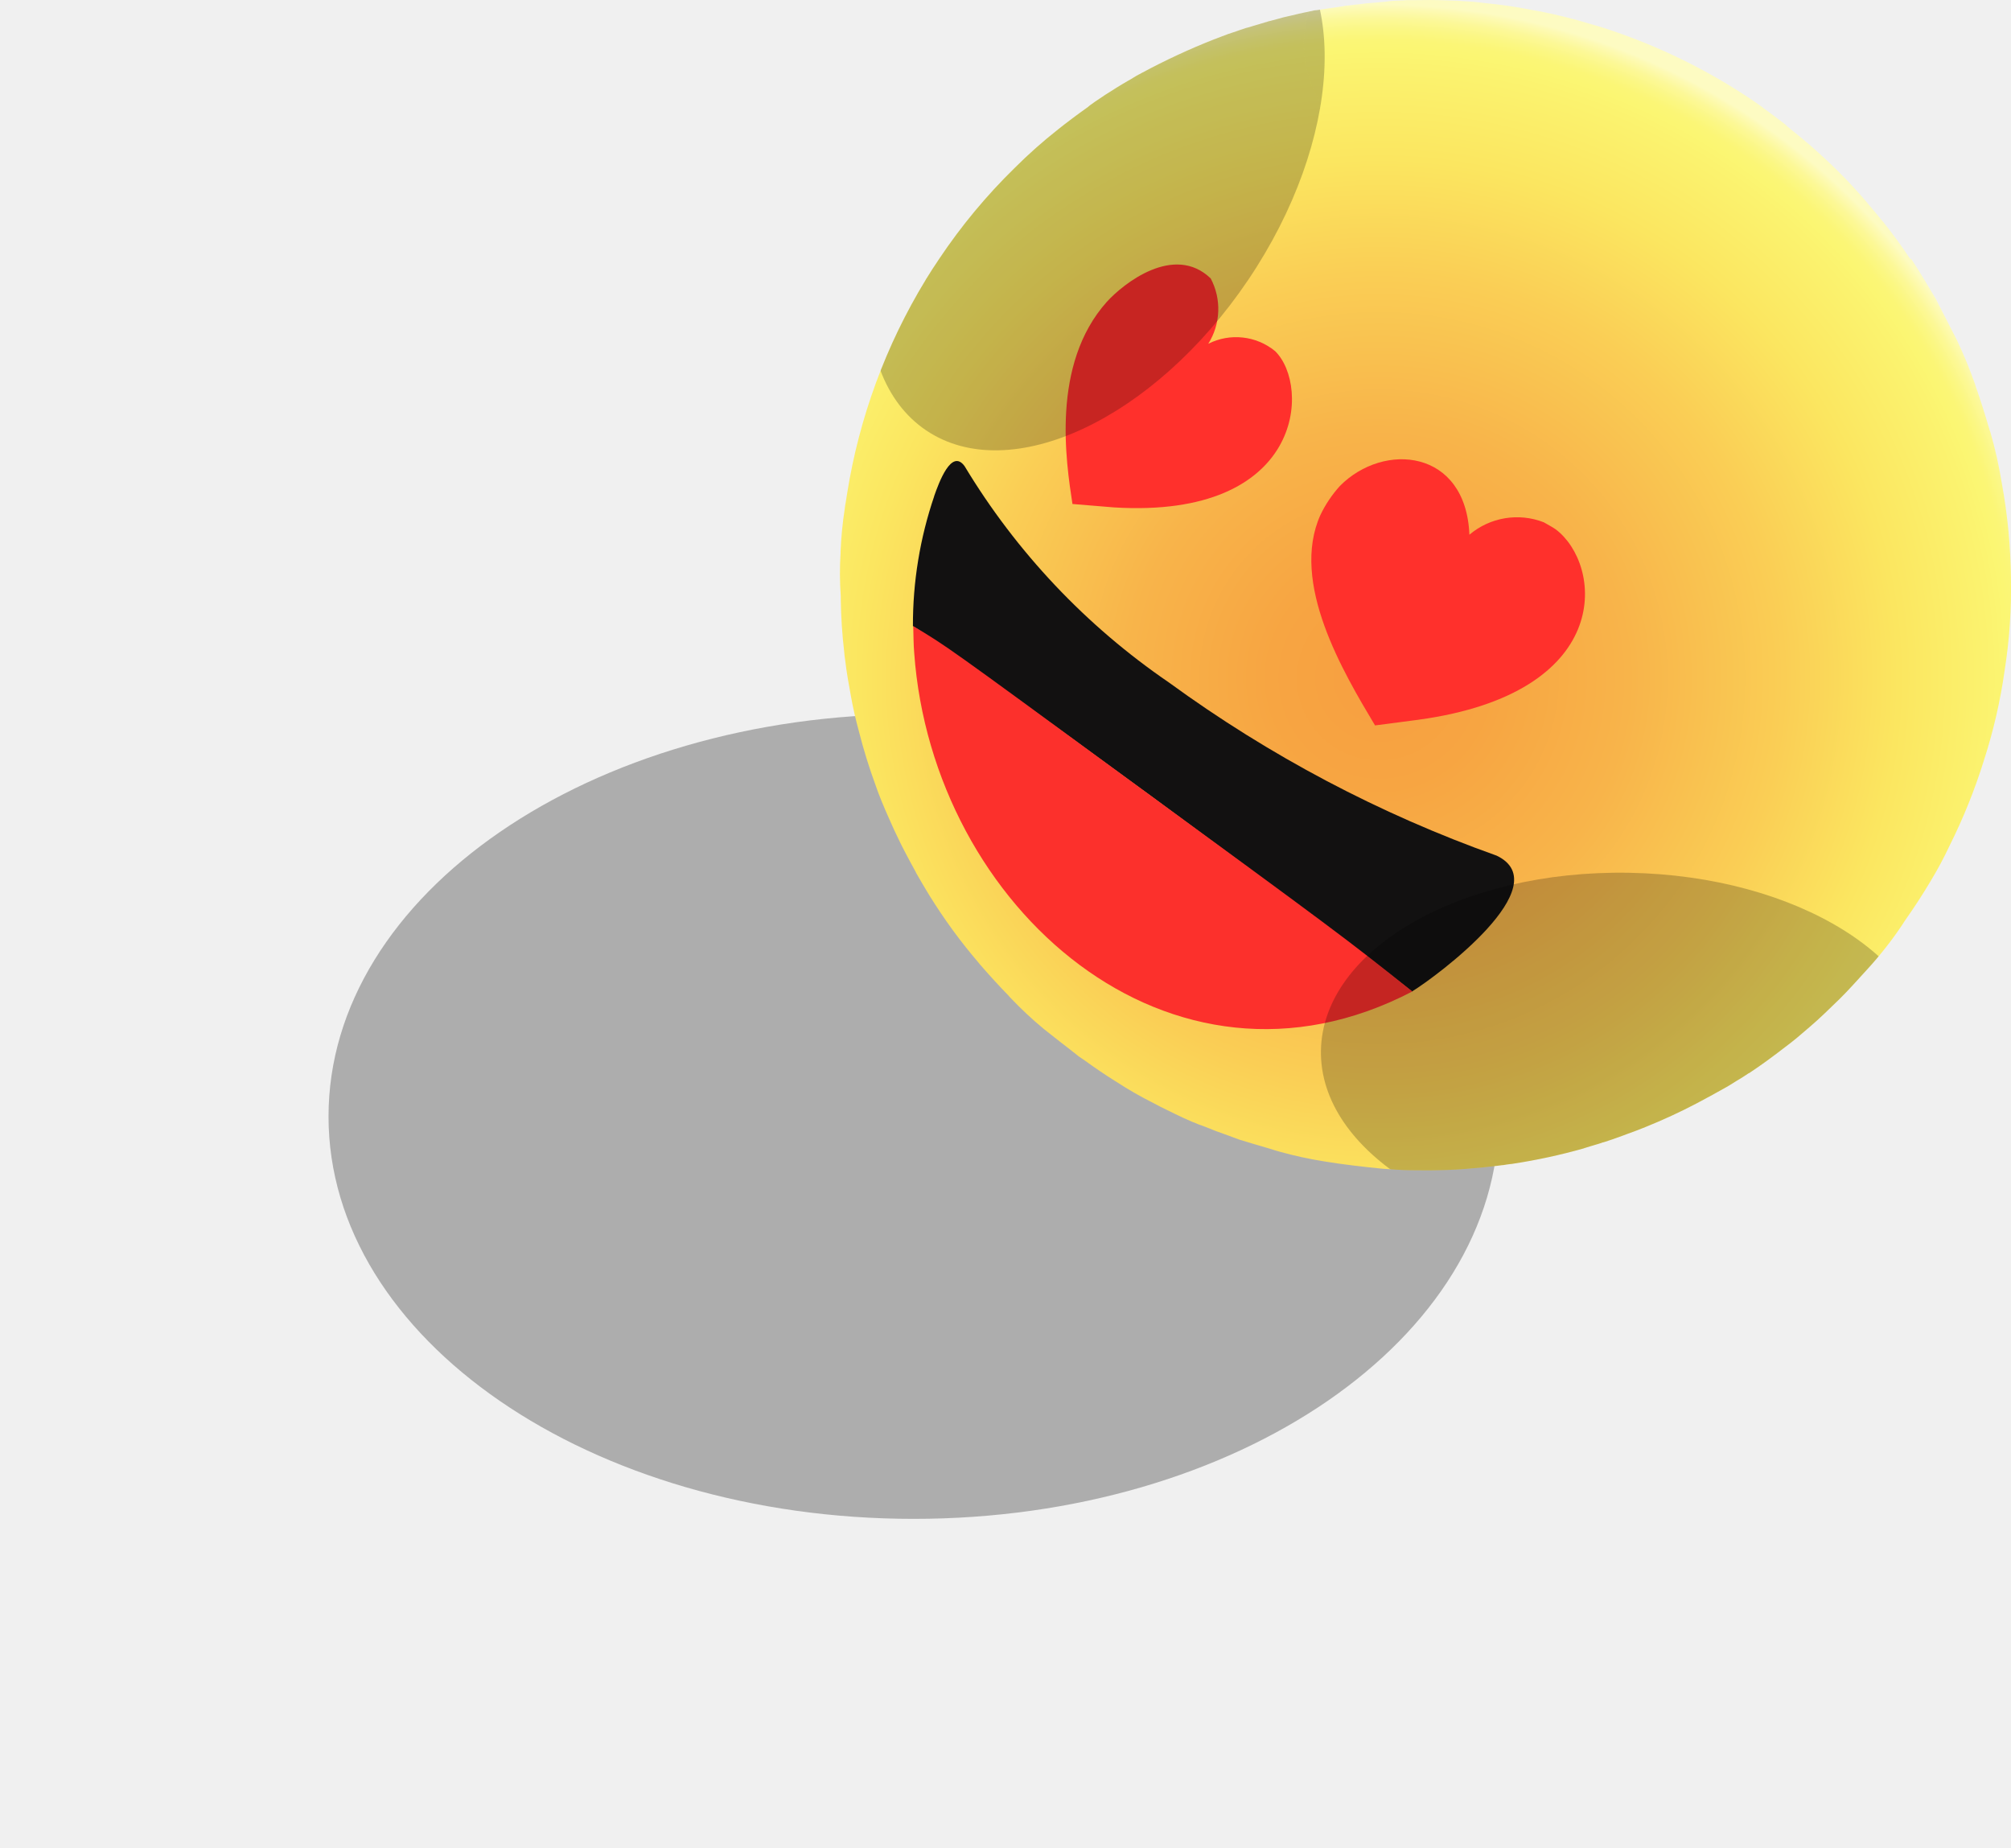
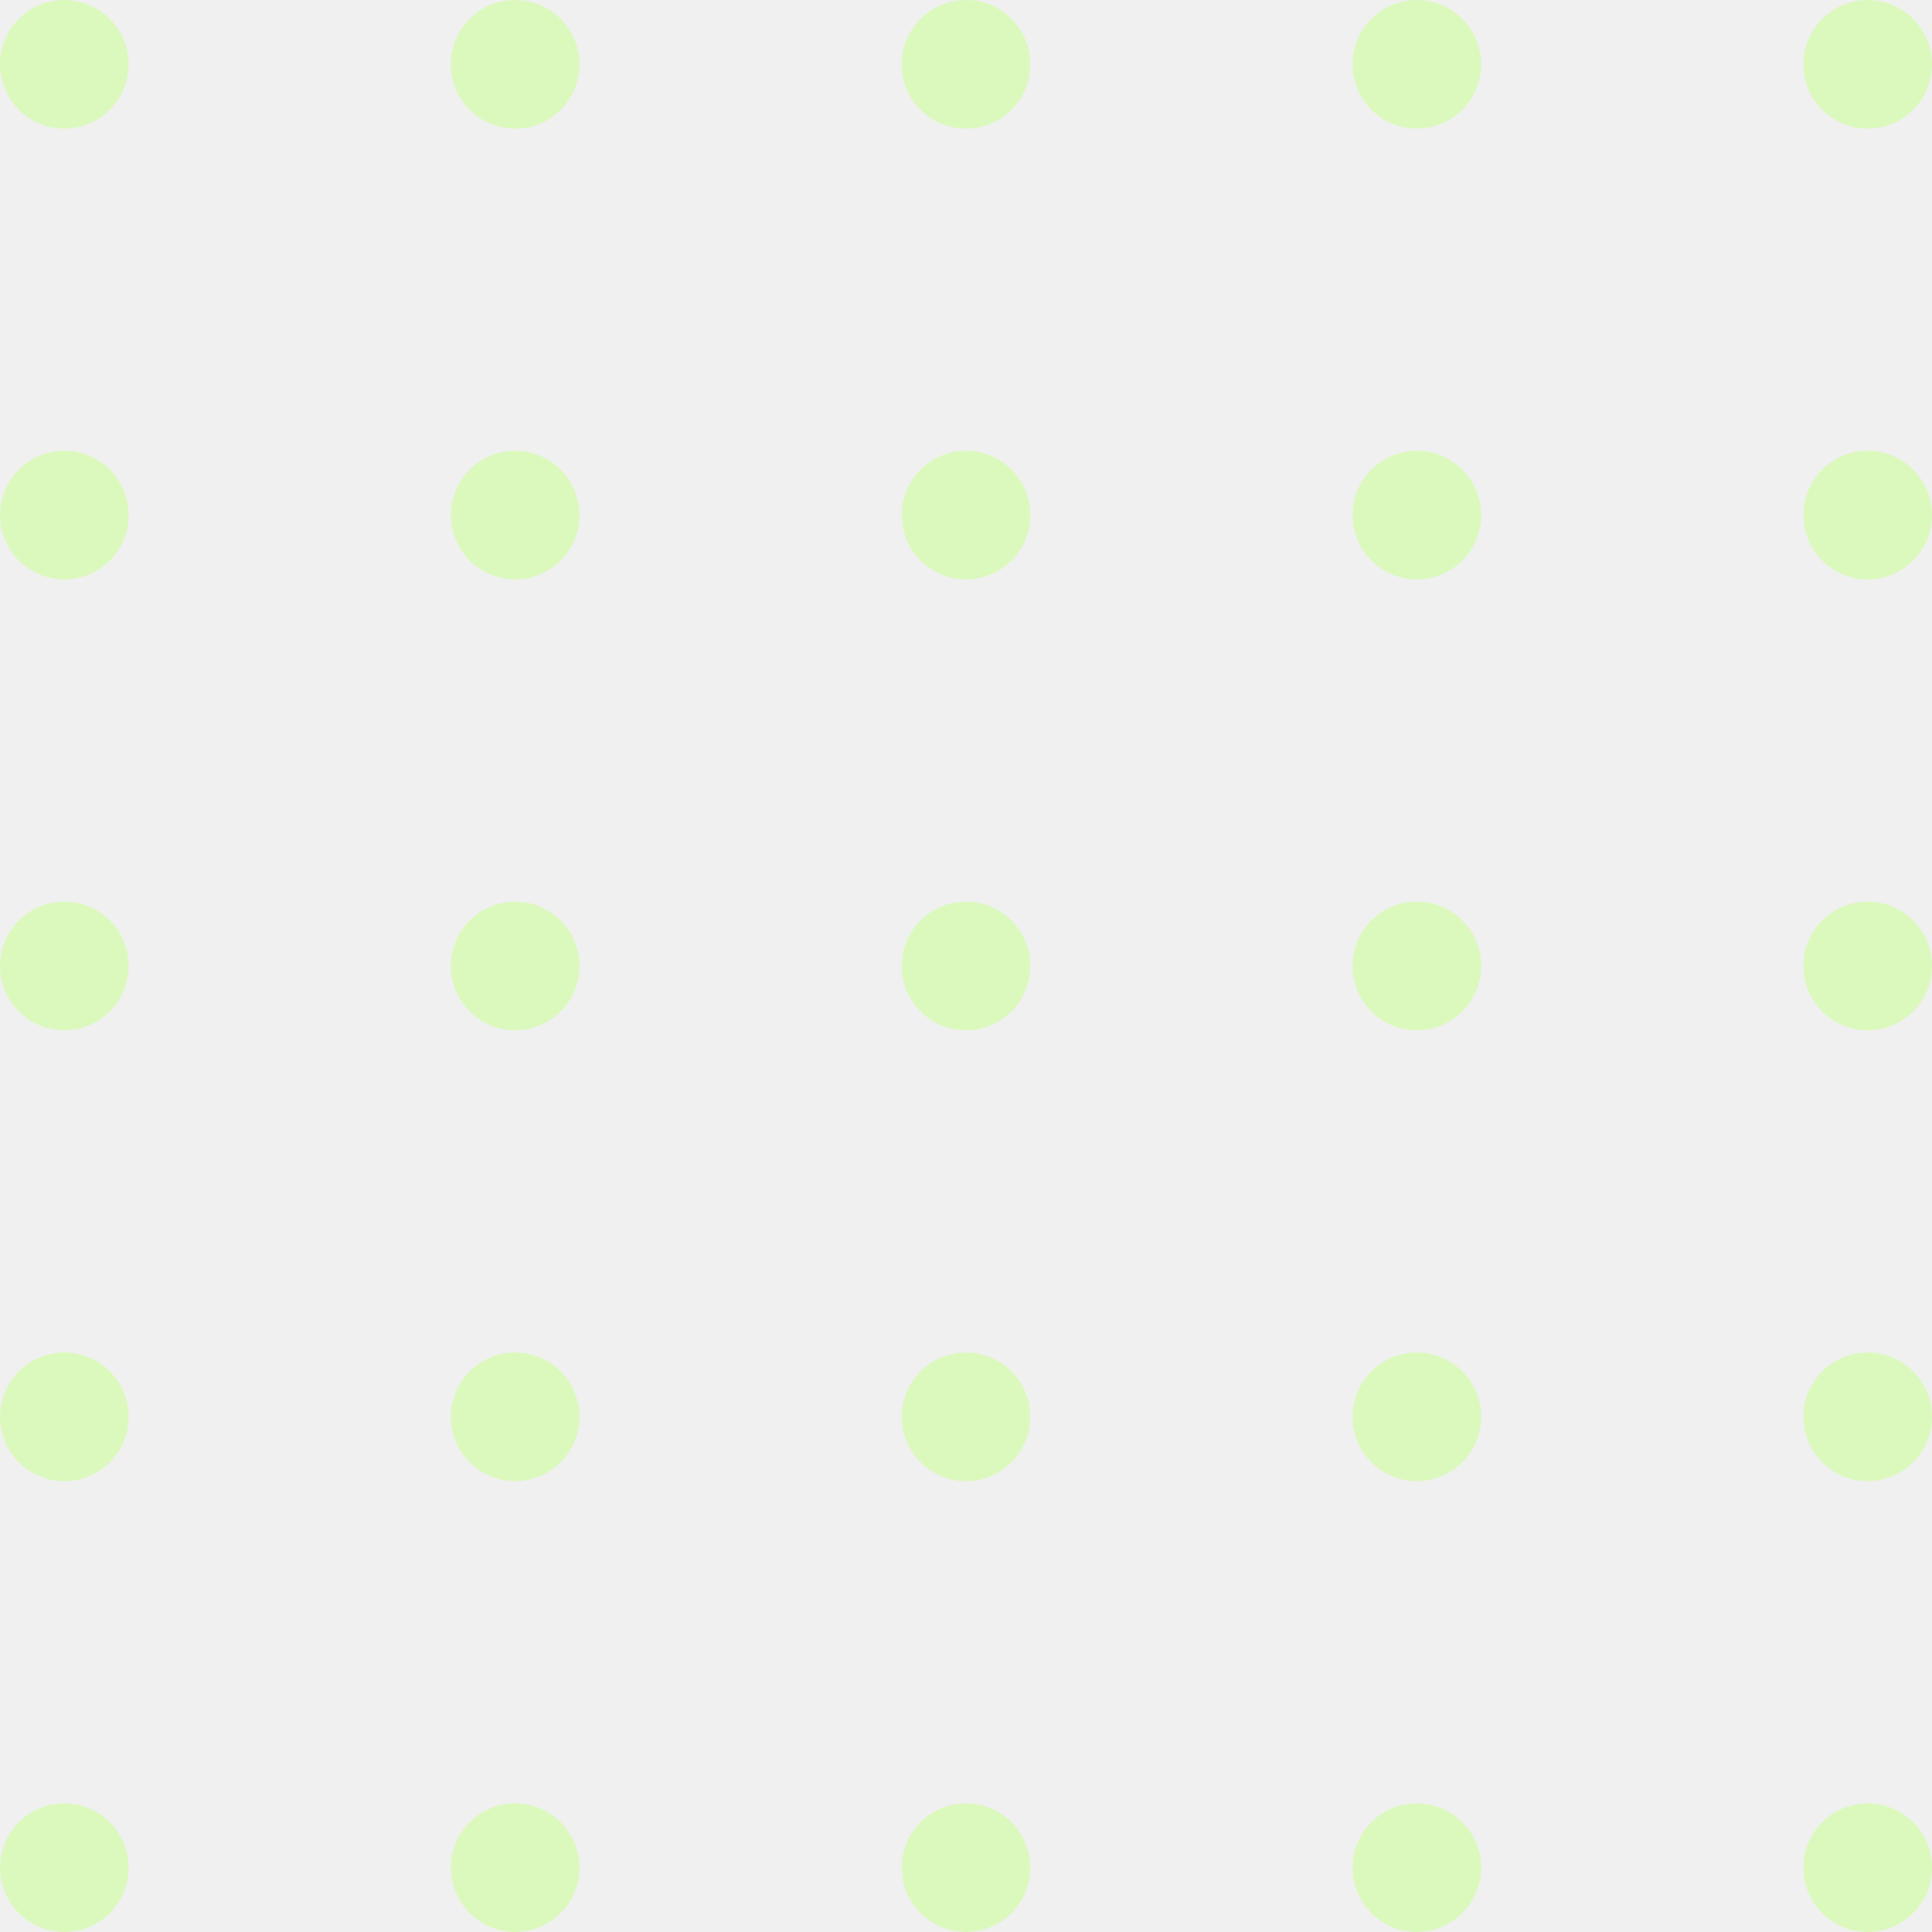
- <svg xmlns="http://www.w3.org/2000/svg" xmlns:xlink="http://www.w3.org/1999/xlink" width="82.478" height="75.758" viewBox="0 0 82.478 75.758">
-   <defs>
-     <radialGradient id="radial-gradient" cx="0.471" cy="0.58" r="0.575" gradientTransform="matrix(-0.999, -0.004, -0.004, 1, 0.933, 0.001)" gradientUnits="objectBoundingBox">
-       <stop offset="0" stop-color="#f79f40" />
-       <stop offset="0.163" stop-color="#f7a542" />
-       <stop offset="0.371" stop-color="#f8b44a" />
-       <stop offset="0.601" stop-color="#face55" />
-       <stop offset="0.771" stop-color="#fbe660" />
-       <stop offset="0.91" stop-color="#fbf36f" />
-       <stop offset="0.932" stop-color="#fbf672" />
-       <stop offset="0.947" stop-color="#fbf676" />
-       <stop offset="0.962" stop-color="#fbf783" />
-       <stop offset="0.978" stop-color="#fcf897" />
-       <stop offset="0.994" stop-color="#fdfab4" />
-       <stop offset="1" stop-color="#fdfbc2" />
-     </radialGradient>
-     <clipPath id="clip-path">
-       <path id="Trazado_116496" data-name="Trazado 116496" d="M52.65,29.84v-.06c0-.11-.03-.77-.15-1.75-.01-.09-.02-.17-.03-.26-.02-.12-.04-.25-.06-.38a23.894,23.894,0,0,0-3.15-8.77c0-.01-.01-.01-.01-.02-.17-.29-.35-.57-.54-.85h0a23.353,23.353,0,0,0-3.06-3.74,20.449,20.449,0,0,0-1.77-1.6c-.39-.32-.78-.62-1.19-.91a.265.265,0,0,1-.06-.05l-.05-.04-.21-.15c-.26-.18-.55-.37-.86-.57h0c-.01-.01-.02-.01-.03-.02-.15-.09-.3-.19-.47-.28-.07-.04-.15-.09-.22-.13s-.12-.07-.19-.11a1.092,1.092,0,0,0-.15-.08,25.413,25.413,0,0,0-2.93-1.4c-.26-.11-.47-.18-.58-.23l-.18-.07-.18-.07c-.01,0-.02-.01-.03-.01l-.04-.01-.3-.1-.04-.01c-.01,0-.03-.01-.04-.01l-.2-.07a2.759,2.759,0,0,0-.27-.08l-.23-.07c-.04-.01-.09-.03-.13-.04-.01,0-.03-.01-.04-.01s-.03-.01-.05-.01a.636.636,0,0,1-.07-.02l-.26-.07-.22-.06c-.07-.02-.14-.03-.21-.05h-.01l-.13-.03-.25-.06-.18-.04a2.049,2.049,0,0,0-.24-.05c-.01,0-.03-.01-.04-.01-.06-.01-.12-.03-.18-.04l-.11-.02-.13-.03h-.02l-.04-.01c-.02,0-.05-.01-.07-.01a1.766,1.766,0,0,1-.2-.04.6.6,0,0,0-.12-.02h0a2.068,2.068,0,0,1-.22-.04l-.19-.03c-.03-.01-.07-.01-.11-.02a.985.985,0,0,0-.17-.02,1,1,0,0,0-.16-.02l-.27-.03-.25-.03c-.03,0-.05-.01-.08-.01h-.02a1.641,1.641,0,0,0-.23-.02l-.34-.03c-.08-.01-.16-.01-.23-.02-.09-.01-.17-.01-.26-.02s-.18-.01-.27-.02A.97.97,0,0,1,29.76,7h-.37c-.48-.01-.96-.01-1.45,0-.11,0-.21,0-.31.01s-.22.01-.32.02c-.07,0-.13.01-.19.01-.16.01-.31.02-.46.04-.05,0-.11.01-.16.01-.22.02-.43.04-.64.07-.1.01-.2.02-.3.04h-.01c-.02,0-.04.01-.06.01q-.24.03-.45.06c-.11.02-.23.04-.34.05-.26.04-.47.08-.61.11-.7.14-1.38.3-2.06.5-.41.11-.77.22-1.21.38a24.021,24.021,0,0,0-5.31,2.61h0c-.17.11-.33.22-.49.33a.265.265,0,0,0-.06.05c-.28.2-.56.4-.84.61a.423.423,0,0,1-.07.05l-.02.02-.02.02c-.01.01-.02.02-.03.02s-.02.01-.03.02c-.08.06-.15.12-.23.18-.15.12-.3.24-.44.36-.08.07-.16.13-.24.2-.16.14-.32.27-.46.4l-.02.02-.02.02c-.03.03-.07.06-.1.09-.75.69-1.21,1.19-1.24,1.22-.23.25-.46.51-.69.77-.16.19-.33.38-.5.59-.01.01-.02.03-.04.04l-.03.03c-.34.42-.69.89-1.08,1.46l-.01.01-.01.01c-.01.01-.01.02-.02.02-.18.26-.36.55-.54.86-.16.26-.32.52-.46.75l-.46.88c-.15.29-.29.56-.42.82a16.758,16.758,0,0,0-.76,1.82h0v.01c-.22.6-.42,1.23-.6,1.84l-.01.02a.037.037,0,0,1-.01.03,17.968,17.968,0,0,0-.5,2.13,23.506,23.506,0,0,0-.17,7.66,22.794,22.794,0,0,0,.82,3.68,23.944,23.944,0,0,0,1.38,3.51,15.311,15.311,0,0,0,.75,1.42c.32.56.68,1.11,1.06,1.66.04.07.09.13.13.2a16,16,0,0,0,1.39,1.8c.34.37.78.88,1.14,1.24s.83.82,1.22,1.15h0c.42.37.6.53.99.83q.72.585,1.47,1.08h.01c.16.11.32.22.49.32.19.12.38.24.55.34.09.05.22.13.36.21a.573.573,0,0,1,.07.04c.15.09.33.18.52.29.04.02.09.05.13.07a22.789,22.789,0,0,0,2.12,1c.18.07.42.17.7.28l.24.09.42.15.3.1.11.03c.01,0,.01,0,.02.01l.16.05a2.759,2.759,0,0,0,.27.08l.26.08c.01,0,.02,0,.02.01a22.1,22.1,0,0,0,2.96.66l.09.01c.08.01.17.03.27.04h.03l.23.03.53.06c.24.03.56.05.79.07s.49.03.74.04h.02c.13.01.25.01.37.01.33.01.77,0,1.1.01s.79-.03,1.13-.05c.72-.06,1.68-.17,2.39-.28a18.747,18.747,0,0,0,1.84-.38c.14-.04.28-.08.43-.12.43-.12.87-.25,1.24-.36l.43-.16c.35-.12.69-.25,1.03-.38l.17-.06c.4-.15.89-.38,1.32-.59.19-.09.37-.18.55-.28a15.71,15.71,0,0,0,1.56-.88c.02-.01.03-.02.05-.03.41-.26.82-.52,1.22-.81.09-.06.18-.12.26-.17l.44-.34c.12-.09.23-.18.35-.27l.66-.52a14.289,14.289,0,0,0,1.37-1.26l.03-.03.07-.07c.35-.35.74-.77,1.2-1.29a.138.138,0,0,0,.03-.04h0a20.958,20.958,0,0,0,2.02-2.71c.01-.01.01-.02.02-.03.19-.3.38-.61.57-.95v-.01h0c.08-.14.16-.29.24-.44.11-.2.22-.41.31-.59l.09-.18c.16-.32.31-.65.47-.99.21-.47.41-.94.56-1.36h0c.26-.7.5-1.44.71-2.23.13-.48.25-.96.33-1.41.1-.48.18-.98.25-1.5.02-.12.03-.23.05-.34.08-.69.14-1.41.16-2.14v-.13C52.68,31.04,52.68,30.45,52.65,29.84Z" transform="translate(-4.654 -6.992)" />
-     </clipPath>
-     <linearGradient id="linear-gradient" x1="-0.166" y1="-323.933" x2="-1.166" y2="-323.933" gradientUnits="objectBoundingBox">
-       <stop offset="0" stop-color="#19b79c" />
-       <stop offset="0.405" stop-color="#1dbb9e" />
-       <stop offset="0.825" stop-color="#2ac8a3" />
-       <stop offset="0.997" stop-color="#31cfa6" />
-     </linearGradient>
-     <linearGradient id="linear-gradient-2" x1="-2.106" y1="-363.238" x2="-3.08" y2="-363.238" xlink:href="#linear-gradient" />
-     <clipPath id="clip-path-2">
-       <path id="Trazado_116504" data-name="Trazado 116504" d="M4.652,29.65v-.06a15.757,15.757,0,0,1,.17-1.74,2.335,2.335,0,0,1,.04-.26c.02-.12.04-.25.06-.38a24.088,24.088,0,0,1,3.22-8.75c0-.01.01-.01.01-.02.18-.29.36-.57.55-.85h0a23.39,23.39,0,0,1,3.09-3.72,20.134,20.134,0,0,1,1.78-1.58q.585-.465,1.2-.9a.265.265,0,0,0,.06-.05l.05-.04.21-.15c.26-.18.55-.37.86-.56h0c.01-.01.02-.01.03-.02.15-.09.31-.19.47-.28a2.53,2.53,0,0,0,.22-.13c.06-.04.12-.07.19-.11.05-.03.1-.05.15-.08a27.308,27.308,0,0,1,2.95-1.37c.26-.1.47-.18.58-.22l.18-.06.18-.06c.01,0,.02-.01.03-.01l.05-.02.3-.1.04-.01c.01,0,.03-.01.04-.01l.2-.06c.08-.02.19-.06.27-.08l.23-.07a.647.647,0,0,0,.13-.04c.01,0,.03-.01.04-.01s.03-.01.05-.01a.637.637,0,0,0,.07-.02l.26-.07.22-.06c.07-.02.14-.03.21-.05h.01l.13-.03c.08-.02.18-.04.25-.06l.18-.04c.08-.02.16-.03.24-.05.01,0,.03-.01.04-.01a1.163,1.163,0,0,0,.18-.04l.11-.01.13-.02h.02l.04-.01c.02,0,.05-.01.07-.01l.2-.03c.04-.01.09-.01.13-.02h0l.22-.03.19-.03a.516.516,0,0,0,.11-.02.985.985,0,0,1,.17-.02c.06-.01.11-.01.16-.02l.27-.03.25-.03c.03,0,.05-.01.08-.01h.02c.07-.01.15-.01.23-.02l.34-.03c.08-.01.16-.01.23-.02a1.569,1.569,0,0,1,.24-.03,2.437,2.437,0,0,1,.27-.01.86.86,0,0,1,.16-.01l.15-.01h.24c.49-.01.97-.01,1.45.01.11,0,.21.01.31.01s.22.01.32.02c.07,0,.13.01.19.01.16.01.31.02.46.04.05.01.11.01.16.02.22.02.43.05.64.07.1.01.2.03.3.04h.01c.02,0,.04.01.06.01.16.02.31.05.45.07l.34.06c.26.05.47.09.6.11.69.14,1.38.31,2.06.52.41.11.76.23,1.21.39a24.178,24.178,0,0,1,5.28,2.65h0c.16.11.33.22.49.34a.265.265,0,0,1,.06.05c.28.2.56.41.83.62a.424.424,0,0,0,.07.05l.02.02.02.02.03.03c.01.01.02.01.02.02.08.06.15.12.22.18.15.12.3.24.44.36.08.07.16.14.24.2.16.14.31.28.46.41l.02.02.02.02c.03.03.07.06.1.09.75.69,1.2,1.2,1.23,1.23.23.25.46.51.68.78.16.19.32.38.49.59.01.01.02.03.04.04l.02.03c.33.42.69.89,1.07,1.47l.04.01.01.01c.01.01.01.02.02.02.17.26.36.56.54.86.16.26.31.53.45.75l.45.88c.15.29.29.56.42.82a18.431,18.431,0,0,1,.75,1.83h0v.01c.21.6.41,1.23.59,1.85l.01.02a.037.037,0,0,0,.01.03,17.59,17.59,0,0,1,.48,2.14,22.71,22.71,0,0,1,.37,3.87,21.465,21.465,0,0,1-.26,3.8,21.96,21.96,0,0,1-.85,3.68,23.286,23.286,0,0,1-1.41,3.5,15.244,15.244,0,0,1-.76,1.42c-.33.56-.69,1.11-1.07,1.65-.04.07-.09.13-.13.2a15.2,15.2,0,0,1-1.41,1.79c-.34.37-.79.88-1.15,1.23s-.84.82-1.22,1.14h0c-.43.37-.6.52-1,.82-.49.38-.98.74-1.48,1.07H41.9c-.16.11-.32.21-.49.31-.19.12-.38.24-.55.33-.09.05-.22.12-.36.2a.574.574,0,0,0-.07.04c-.15.08-.33.18-.52.28-.04.02-.09.05-.13.07a23.108,23.108,0,0,1-2.12.98c-.18.07-.42.17-.71.27l-.24.09-.42.15-.3.1-.11.03c-.01,0-.01,0-.02.01l-.16.05c-.08.02-.19.06-.27.08l-.26.08c-.01,0-.02,0-.02.01a23.962,23.962,0,0,1-2.96.64l-.09.01c-.08.01-.17.02-.27.04H31.8l-.23.03-.53.06c-.24.02-.56.05-.79.07s-.49.03-.74.04h-.02c-.13,0-.25.01-.37.01-.33.01-.77,0-1.1,0s-.79-.04-1.13-.06c-.72-.07-1.68-.18-2.39-.3a16.281,16.281,0,0,1-1.84-.4c-.14-.04-.28-.08-.43-.13-.43-.12-.87-.26-1.24-.37l-.43-.16c-.35-.12-.69-.25-1.03-.39l-.17-.06c-.4-.15-.88-.38-1.32-.6-.19-.09-.37-.18-.55-.28a15.612,15.612,0,0,1-1.55-.89.219.219,0,0,0-.05-.03c-.41-.26-.81-.53-1.21-.82-.09-.06-.17-.12-.25-.17L14,49.97c-.12-.09-.23-.18-.35-.27l-.66-.52a15.233,15.233,0,0,1-1.36-1.27l-.03-.03-.06-.07c-.34-.35-.74-.78-1.19-1.3a.138.138,0,0,1-.03-.04h0a21.889,21.889,0,0,1-2-2.73c-.01-.01-.01-.02-.02-.03-.18-.3-.37-.61-.56-.95v-.01h0c-.08-.14-.16-.29-.24-.44-.11-.21-.22-.41-.31-.59l-.09-.18c-.16-.32-.31-.65-.46-.99-.21-.47-.41-.95-.55-1.36h0a22.441,22.441,0,0,1-.69-2.23c-.13-.48-.24-.96-.32-1.41-.09-.49-.18-.98-.24-1.5-.02-.12-.03-.23-.04-.34a21.166,21.166,0,0,1-.14-2.14v-.13A13.347,13.347,0,0,1,4.652,29.65Z" transform="translate(-4.627 -6.983)" fill="url(#radial-gradient)" />
-     </clipPath>
-   </defs>
-   <g id="Grupo_157926" data-name="Grupo 157926" transform="translate(13.474)">
-     <ellipse id="Elipse_4737" data-name="Elipse 4737" cx="24" cy="16.5" rx="24" ry="16.5" transform="translate(0 29.284)" fill="#0b0b0b" opacity="0.292" style="mix-blend-mode: multiply;isolation: isolate" />
-     <path id="Trazado_116493" data-name="Trazado 116493" d="M4.652,29.65v-.06a15.757,15.757,0,0,1,.17-1.74,2.335,2.335,0,0,1,.04-.26c.02-.12.04-.25.06-.38a24.088,24.088,0,0,1,3.22-8.75c0-.01.01-.01.01-.02.18-.29.36-.57.55-.85h0a23.39,23.39,0,0,1,3.09-3.72,20.134,20.134,0,0,1,1.78-1.58q.585-.465,1.2-.9a.265.265,0,0,0,.06-.05l.05-.04.21-.15c.26-.18.55-.37.86-.56h0c.01-.01.02-.01.03-.02.15-.09.31-.19.47-.28a2.53,2.53,0,0,0,.22-.13c.06-.04.12-.07.19-.11.05-.03.1-.05.15-.08a27.308,27.308,0,0,1,2.95-1.37c.26-.1.47-.18.58-.22l.18-.06.18-.06c.01,0,.02-.01.03-.01l.05-.02.3-.1.04-.01c.01,0,.03-.01.04-.01l.2-.06c.08-.02.19-.06.27-.08l.23-.07a.647.647,0,0,0,.13-.04c.01,0,.03-.01.04-.01s.03-.01.05-.01a.637.637,0,0,0,.07-.02l.26-.07.22-.06c.07-.02.14-.03.21-.05h.01l.13-.03c.08-.02.18-.04.25-.06l.18-.04c.08-.02.16-.03.24-.05.01,0,.03-.01.04-.01a1.163,1.163,0,0,0,.18-.04l.11-.01.13-.02h.02l.04-.01c.02,0,.05-.01.07-.01l.2-.03c.04-.01.09-.01.13-.02h0l.22-.03.19-.03a.516.516,0,0,0,.11-.02.985.985,0,0,1,.17-.02c.06-.01.11-.01.16-.02l.27-.03.25-.03c.03,0,.05-.01.08-.01h.02c.07-.01.15-.01.23-.02l.34-.03c.08-.01.16-.01.23-.02a1.569,1.569,0,0,1,.24-.03,2.437,2.437,0,0,1,.27-.01.86.86,0,0,1,.16-.01l.15-.01h.24c.49-.01.97-.01,1.45.01.11,0,.21.01.31.01s.22.01.32.02c.07,0,.13.01.19.01.16.01.31.02.46.04.05.01.11.01.16.02.22.02.43.05.64.07.1.01.2.03.3.04h.01c.02,0,.04.01.06.01.16.02.31.05.45.07l.34.06c.26.05.47.09.6.11.69.14,1.38.31,2.06.52.41.11.76.23,1.21.39a24.178,24.178,0,0,1,5.28,2.65h0c.16.11.33.22.49.34a.265.265,0,0,1,.06.05c.28.2.56.41.83.62a.424.424,0,0,0,.07.05l.02.02.02.02.03.03c.01.01.02.01.02.02.08.06.15.12.22.18.15.12.3.24.44.36.08.07.16.14.24.2.16.14.31.28.46.41l.02.02.02.02c.03.03.07.06.1.09.75.69,1.2,1.2,1.23,1.23.23.25.46.51.68.78.16.19.32.38.49.59.01.01.02.03.04.04l.02.03c.33.42.69.89,1.07,1.47l.04.01.01.01c.01.01.01.02.02.02.17.26.36.56.54.86.16.26.31.53.45.75l.45.88c.15.29.29.56.42.82a18.431,18.431,0,0,1,.75,1.83h0v.01c.21.6.41,1.23.59,1.85l.01.02a.037.037,0,0,0,.01.03,17.59,17.59,0,0,1,.48,2.14,22.71,22.71,0,0,1,.37,3.87,21.465,21.465,0,0,1-.26,3.8,21.96,21.96,0,0,1-.85,3.68,23.286,23.286,0,0,1-1.41,3.5,15.244,15.244,0,0,1-.76,1.42c-.33.56-.69,1.11-1.07,1.65-.04.07-.09.13-.13.2a15.2,15.2,0,0,1-1.41,1.79c-.34.37-.79.88-1.15,1.23s-.84.82-1.22,1.14h0c-.43.37-.6.52-1,.82-.49.38-.98.74-1.48,1.07H41.9c-.16.11-.32.21-.49.31-.19.12-.38.24-.55.33-.09.05-.22.12-.36.2a.574.574,0,0,0-.07.04c-.15.08-.33.18-.52.28-.04.02-.09.05-.13.07a23.108,23.108,0,0,1-2.12.98c-.18.07-.42.17-.71.27l-.24.09-.42.15-.3.1-.11.03c-.01,0-.01,0-.02.01l-.16.05c-.08.02-.19.06-.27.08l-.26.08c-.01,0-.02,0-.02.01a23.962,23.962,0,0,1-2.96.64l-.09.01c-.08.01-.17.02-.27.04H31.8l-.23.03-.53.06c-.24.02-.56.05-.79.07s-.49.03-.74.04h-.02c-.13,0-.25.01-.37.01-.33.01-.77,0-1.1,0s-.79-.04-1.13-.06c-.72-.07-1.68-.18-2.39-.3a16.281,16.281,0,0,1-1.84-.4c-.14-.04-.28-.08-.43-.13-.43-.12-.87-.26-1.24-.37l-.43-.16c-.35-.12-.69-.25-1.03-.39l-.17-.06c-.4-.15-.88-.38-1.32-.6-.19-.09-.37-.18-.55-.28a15.612,15.612,0,0,1-1.55-.89.219.219,0,0,0-.05-.03c-.41-.26-.81-.53-1.21-.82-.09-.06-.17-.12-.25-.17L14,49.97c-.12-.09-.23-.18-.35-.27l-.66-.52a15.233,15.233,0,0,1-1.36-1.27l-.03-.03-.06-.07c-.34-.35-.74-.78-1.19-1.3a.138.138,0,0,1-.03-.04h0a21.889,21.889,0,0,1-2-2.73c-.01-.01-.01-.02-.02-.03-.18-.3-.37-.61-.56-.95v-.01h0c-.08-.14-.16-.29-.24-.44-.11-.21-.22-.41-.31-.59l-.09-.18c-.16-.32-.31-.65-.46-.99-.21-.47-.41-.95-.55-1.36h0a22.441,22.441,0,0,1-.69-2.23c-.13-.48-.24-.96-.32-1.41-.09-.49-.18-.98-.24-1.5-.02-.12-.03-.23-.04-.34a21.166,21.166,0,0,1-.14-2.14v-.13A13.347,13.347,0,0,1,4.652,29.65Z" transform="translate(16.349 -6.983)" fill="url(#radial-gradient)" />
-     <g id="Grupo_86225" data-name="Grupo 86225" transform="translate(20.955 0.009)" clip-path="url(#clip-path)">
-       <path id="Trazado_116494" data-name="Trazado 116494" d="M50.67,21.64a4.37,4.37,0,0,1,.18-.46C50.8,21.33,50.74,21.48,50.67,21.64Z" transform="translate(-48.844 -6.992)" fill="url(#linear-gradient)" />
-       <path id="Trazado_116495" data-name="Trazado 116495" d="M4.7,34.92c.03-.14.05-.28.08-.41C4.75,34.65,4.73,34.79,4.7,34.92Z" transform="translate(43.196 -6.992)" fill="url(#linear-gradient-2)" />
-     </g>
-     <path id="Trazado_116497" data-name="Trazado 116497" d="M25.873,27.33A16.375,16.375,0,0,0,25,32.66c2.26,1.39,16.97,12.2,20.47,14.98,1.03-.63,6.02-4.35,3.47-5.57a52.925,52.925,0,0,1-13.44-7.1,28.664,28.664,0,0,1-8.38-8.87c-.54-.75-1.06.69-1.25,1.23" transform="translate(-1.032 -6.983)" fill="#121111" />
-     <path id="Trazado_116499" data-name="Trazado 116499" d="M29.22,33.76c.75,10.43,10.52,19.05,20.43,13.88-2.65-2.12-3.33-2.62-11.66-8.71-7.45-5.46-7.45-5.46-8.81-6.27.01.33.01.77.04,1.1" transform="translate(-5.199 -6.983)" fill="#fc302c" />
-     <g id="Grupo_86231" data-name="Grupo 86231" transform="translate(40.307 18.833)">
-       <path id="Trazado_116501" data-name="Trazado 116501" d="M22.473,28.1c-1.25,2.78.93,6.44,2.24,8.63.65-.09,1.52-.19,2.17-.29,7.67-1.22,7.14-6.32,5.24-7.75-.14-.1-.34-.2-.49-.29a3.024,3.024,0,0,0-3.05.51c-.14-3.51-3.51-3.82-5.31-2a4.969,4.969,0,0,0-.8,1.19" transform="translate(-22.099 -25.816)" fill="#ff302c" />
-     </g>
-     <g id="Grupo_86232" data-name="Grupo 86232" transform="translate(30.232 10.846)">
-       <path id="Trazado_116503" data-name="Trazado 116503" d="M35.806,19.36c-2.3,2.57-1.67,6.58-1.41,8.29.51.04,1.19.1,1.7.14,7.78.48,8.08-4.98,6.61-6.41a2.529,2.529,0,0,0-2.74-.3,2.679,2.679,0,0,0,.1-2.68c-1.5-1.44-3.58.21-4.26.96" transform="translate(-34.117 -17.829)" fill="#ff302c" />
-     </g>
-     <g id="Enmascarar_grupo_59" data-name="Enmascarar grupo 59" transform="translate(20.976 0)" clip-path="url(#clip-path-2)">
-       <g id="Grupo_86233" data-name="Grupo 86233" transform="translate(-2.683 -7.272)" opacity="0.561" style="mix-blend-mode: multiply;isolation: isolate">
-         <g id="Grupo_86230" data-name="Grupo 86230" transform="translate(0)">
-           <ellipse id="Elipse_4734" data-name="Elipse 4734" cx="12.5" cy="7.5" rx="12.5" ry="7.5" transform="translate(21.707 1.557)" fill="#fff" opacity="0.743" />
-           <ellipse id="Elipse_4735" data-name="Elipse 4735" cx="12.5" cy="7.5" rx="12.5" ry="7.5" transform="translate(26.415 8.388) rotate(124)" opacity="0.387" />
-           <ellipse id="Elipse_4736" data-name="Elipse 4736" cx="12.5" cy="7.5" rx="12.5" ry="7.5" transform="matrix(-1, -0.017, 0.017, -1, 47.282, 58.274)" opacity="0.387" />
-         </g>
-       </g>
+ <svg xmlns="http://www.w3.org/2000/svg" width="97.39" height="97.389" viewBox="0 0 97.39 97.389">
+   <g id="Grupo_261795" data-name="Grupo 261795" transform="translate(-1297.15 -253.305)">
+     <g id="Grupo_246406" data-name="Grupo 246406" transform="translate(12374.333 13229.713)">
+       <path id="Trazado_265723" data-name="Trazado 265723" d="M1093.3,103.834a3.242,3.242,0,1,1-3.243-3.242,3.244,3.244,0,0,1,3.243,3.242" transform="translate(-12164 -13077)" fill="#dbf9bd" />
+       <path id="Trazado_265724" data-name="Trazado 265724" d="M1116.029,103.834a3.243,3.243,0,1,1-3.243-3.242,3.244,3.244,0,0,1,3.243,3.242" transform="translate(-12164 -13077)" fill="#dbf9bd" />
+       <path id="Trazado_265725" data-name="Trazado 265725" d="M1138.755,103.834a3.242,3.242,0,1,1-3.243-3.242,3.244,3.244,0,0,1,3.243,3.242" transform="translate(-12164 -13077)" fill="#dbf9bd" />
+       <path id="Trazado_265726" data-name="Trazado 265726" d="M1161.481,103.834a3.242,3.242,0,1,1-3.243-3.242,3.244,3.244,0,0,1,3.243,3.242" transform="translate(-12164 -13077)" fill="#dbf9bd" />
+       <path id="Trazado_265727" data-name="Trazado 265727" d="M1184.207,103.834a3.242,3.242,0,1,1-3.243-3.242,3.244,3.244,0,0,1,3.243,3.242" transform="translate(-12164 -13077)" fill="#dbf9bd" />
+       <path id="Trazado_265728" data-name="Trazado 265728" d="M1090.06,129.8a3.242,3.242,0,1,1,3.243-3.243,3.243,3.243,0,0,1-3.243,3.243" transform="translate(-12164 -13077)" fill="#dbf9bd" />
+       <path id="Trazado_265729" data-name="Trazado 265729" d="M1090.06,152.529a3.243,3.243,0,1,1,3.243-3.243,3.243,3.243,0,0,1-3.243,3.243" transform="translate(-12164 -13077)" fill="#dbf9bd" />
+       <path id="Trazado_265730" data-name="Trazado 265730" d="M1090.06,175.255a3.242,3.242,0,1,1,3.243-3.243,3.243,3.243,0,0,1-3.243,3.243" transform="translate(-12164 -13077)" fill="#dbf9bd" />
+       <path id="Trazado_265731" data-name="Trazado 265731" d="M1090.06,197.981a3.242,3.242,0,1,1,3.243-3.241,3.242,3.242,0,0,1-3.243,3.241" transform="translate(-12164 -13077)" fill="#dbf9bd" />
+       <path id="Trazado_265732" data-name="Trazado 265732" d="M1112.786,129.8a3.242,3.242,0,1,1,3.243-3.243,3.243,3.243,0,0,1-3.243,3.243" transform="translate(-12164 -13077)" fill="#dbf9bd" />
+       <path id="Trazado_265733" data-name="Trazado 265733" d="M1112.786,152.529a3.243,3.243,0,1,1,3.243-3.243,3.243,3.243,0,0,1-3.243,3.243" transform="translate(-12164 -13077)" fill="#dbf9bd" />
+       <path id="Trazado_265734" data-name="Trazado 265734" d="M1112.786,175.255a3.242,3.242,0,1,1,3.243-3.243,3.243,3.243,0,0,1-3.243,3.243" transform="translate(-12164 -13077)" fill="#dbf9bd" />
+       <path id="Trazado_265735" data-name="Trazado 265735" d="M1112.786,197.981a3.242,3.242,0,1,1,3.243-3.241,3.242,3.242,0,0,1-3.243,3.241" transform="translate(-12164 -13077)" fill="#dbf9bd" />
+       <path id="Trazado_265736" data-name="Trazado 265736" d="M1135.512,129.8a3.242,3.242,0,1,1,3.243-3.243,3.243,3.243,0,0,1-3.243,3.243" transform="translate(-12164 -13077)" fill="#dbf9bd" />
+       <path id="Trazado_265737" data-name="Trazado 265737" d="M1135.512,152.529a3.243,3.243,0,1,1,3.243-3.243,3.243,3.243,0,0,1-3.243,3.243" transform="translate(-12164 -13077)" fill="#dbf9bd" />
+       <path id="Trazado_265738" data-name="Trazado 265738" d="M1135.512,175.255a3.242,3.242,0,1,1,3.243-3.243,3.243,3.243,0,0,1-3.243,3.243" transform="translate(-12164 -13077)" fill="#dbf9bd" />
+       <path id="Trazado_265739" data-name="Trazado 265739" d="M1135.512,197.981a3.242,3.242,0,1,1,3.243-3.241,3.242,3.242,0,0,1-3.243,3.241" transform="translate(-12164 -13077)" fill="#dbf9bd" />
+       <path id="Trazado_265740" data-name="Trazado 265740" d="M1158.238,129.8a3.242,3.242,0,1,1,3.243-3.243,3.243,3.243,0,0,1-3.243,3.243" transform="translate(-12164 -13077)" fill="#dbf9bd" />
+       <path id="Trazado_265741" data-name="Trazado 265741" d="M1158.238,152.529a3.243,3.243,0,1,1,3.243-3.243,3.243,3.243,0,0,1-3.243,3.243" transform="translate(-12164 -13077)" fill="#dbf9bd" />
+       <path id="Trazado_265742" data-name="Trazado 265742" d="M1158.238,175.255a3.242,3.242,0,1,1,3.243-3.243,3.243,3.243,0,0,1-3.243,3.243" transform="translate(-12164 -13077)" fill="#dbf9bd" />
+       <path id="Trazado_265743" data-name="Trazado 265743" d="M1158.238,197.981a3.242,3.242,0,1,1,3.243-3.241,3.242,3.242,0,0,1-3.243,3.241" transform="translate(-12164 -13077)" fill="#dbf9bd" />
+       <path id="Trazado_265744" data-name="Trazado 265744" d="M1180.964,129.8a3.242,3.242,0,1,1,3.243-3.243,3.243,3.243,0,0,1-3.243,3.243" transform="translate(-12164 -13077)" fill="#dbf9bd" />
+       <path id="Trazado_265745" data-name="Trazado 265745" d="M1180.964,152.529a3.243,3.243,0,1,1,3.243-3.243,3.243,3.243,0,0,1-3.243,3.243" transform="translate(-12164 -13077)" fill="#dbf9bd" />
+       <path id="Trazado_265746" data-name="Trazado 265746" d="M1180.964,175.255a3.242,3.242,0,1,1,3.243-3.243,3.243,3.243,0,0,1-3.243,3.243" transform="translate(-12164 -13077)" fill="#dbf9bd" />
+       <path id="Trazado_265747" data-name="Trazado 265747" d="M1180.964,197.981a3.242,3.242,0,1,1,3.243-3.241,3.242,3.242,0,0,1-3.243,3.241" transform="translate(-12164 -13077)" fill="#dbf9bd" />
    </g>
  </g>
</svg>
